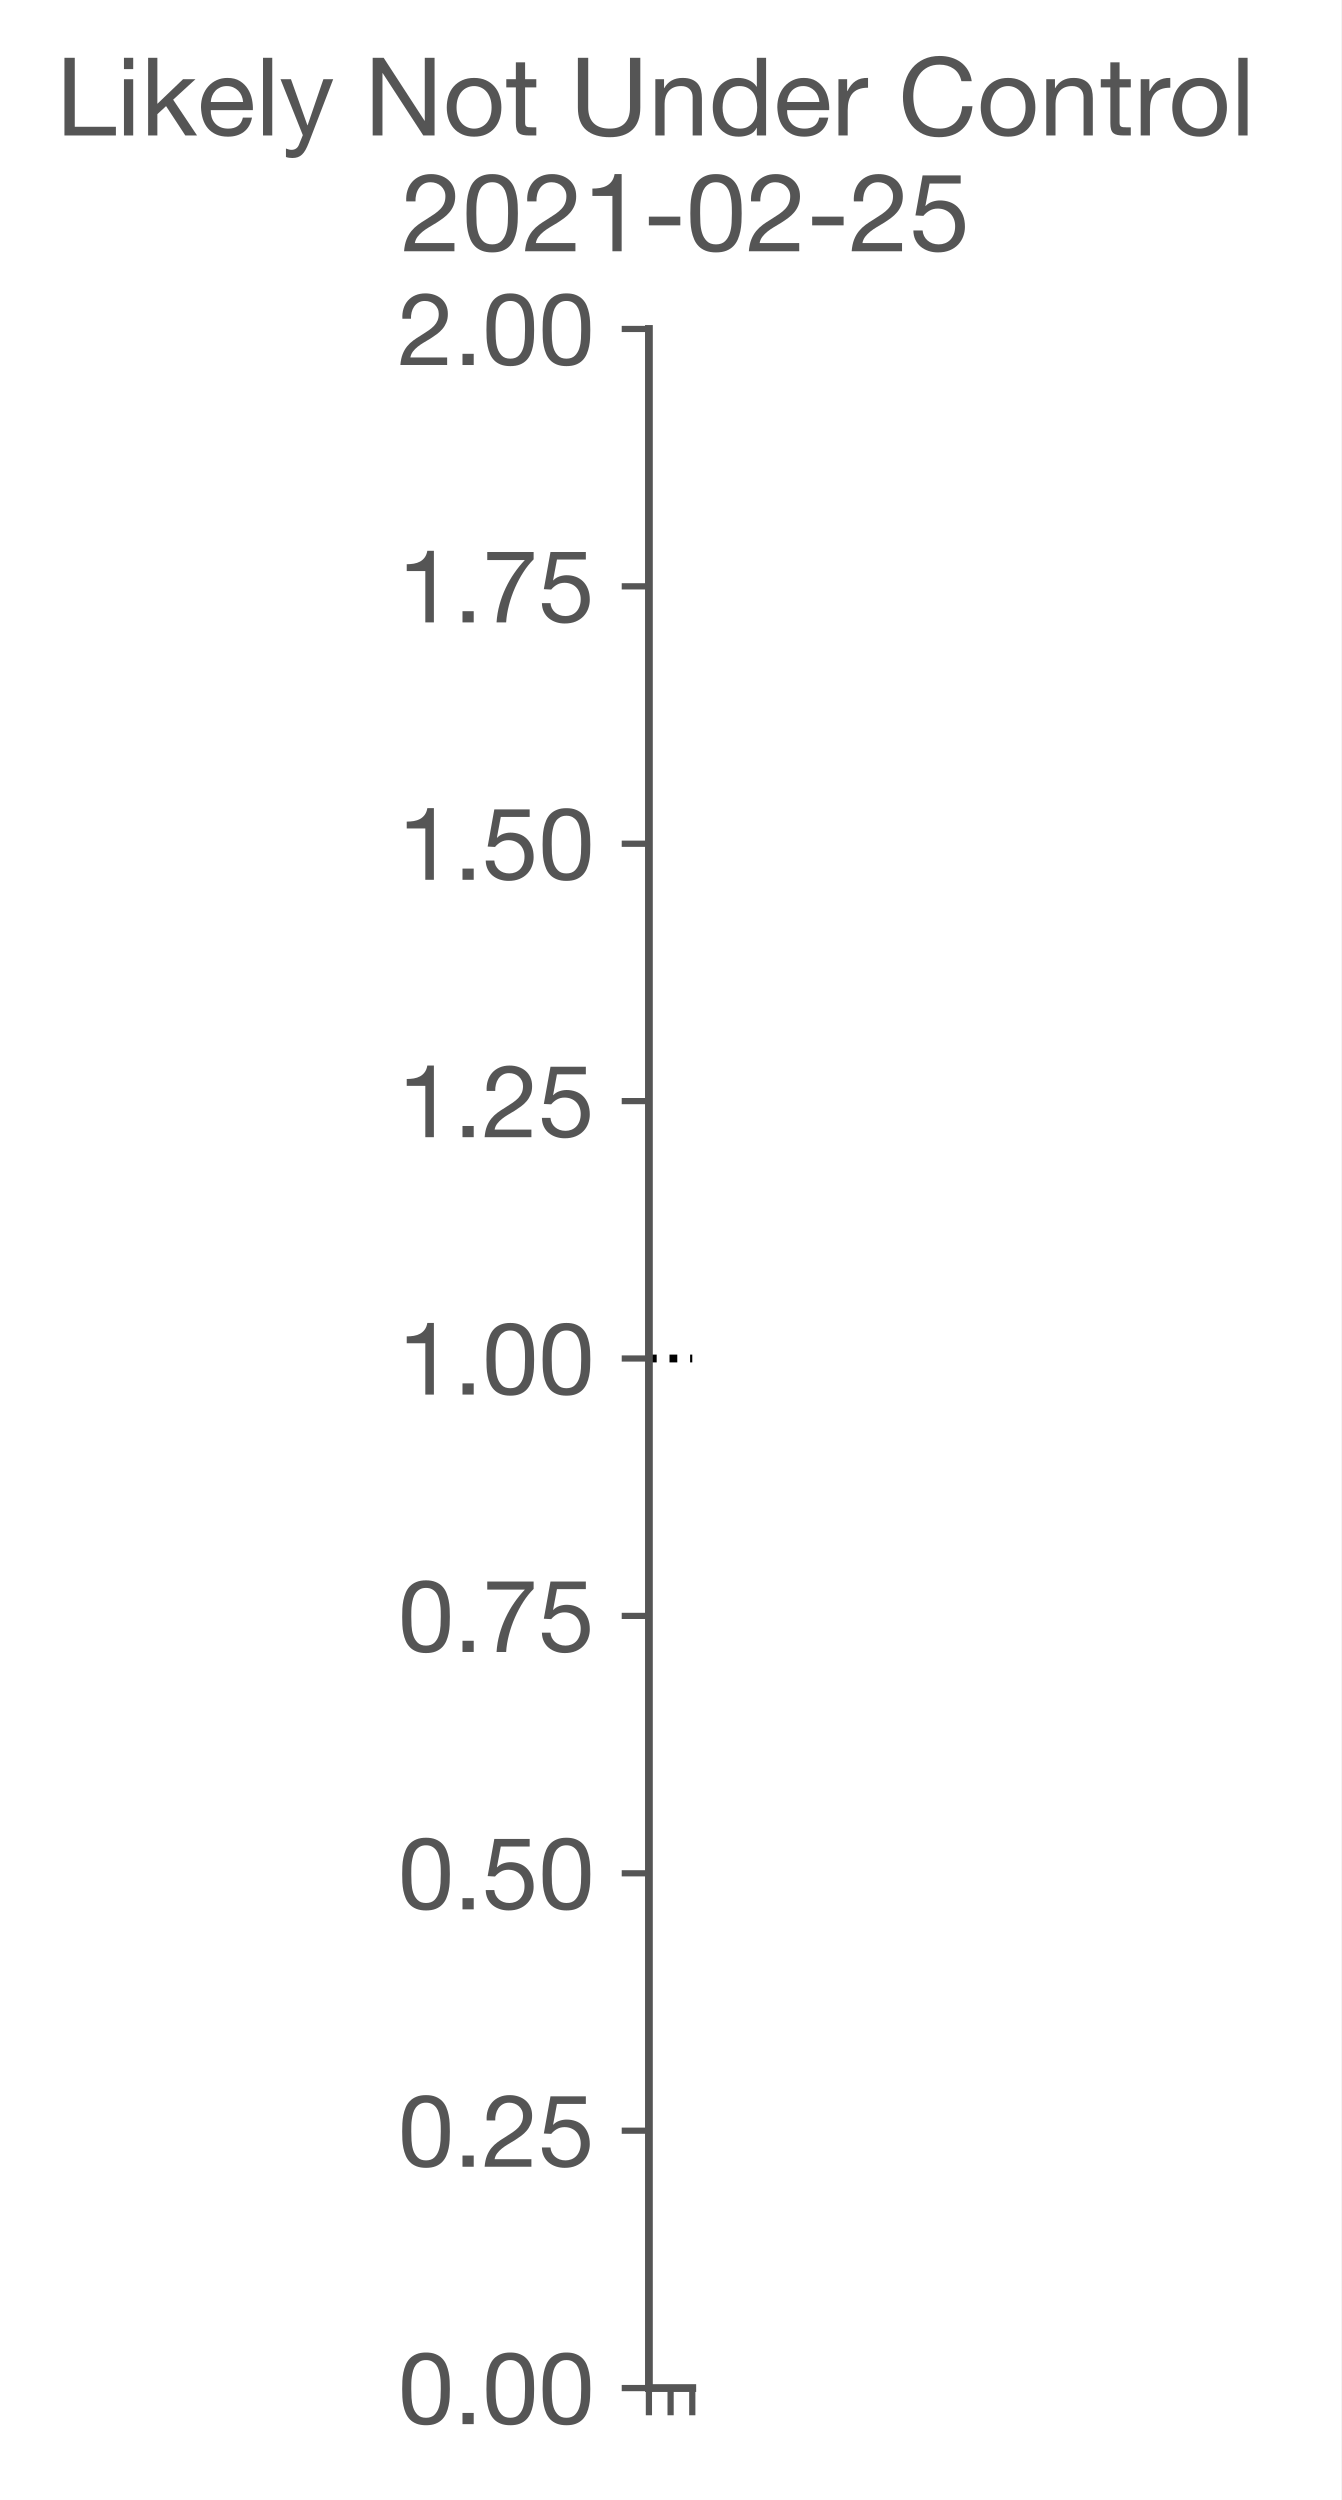
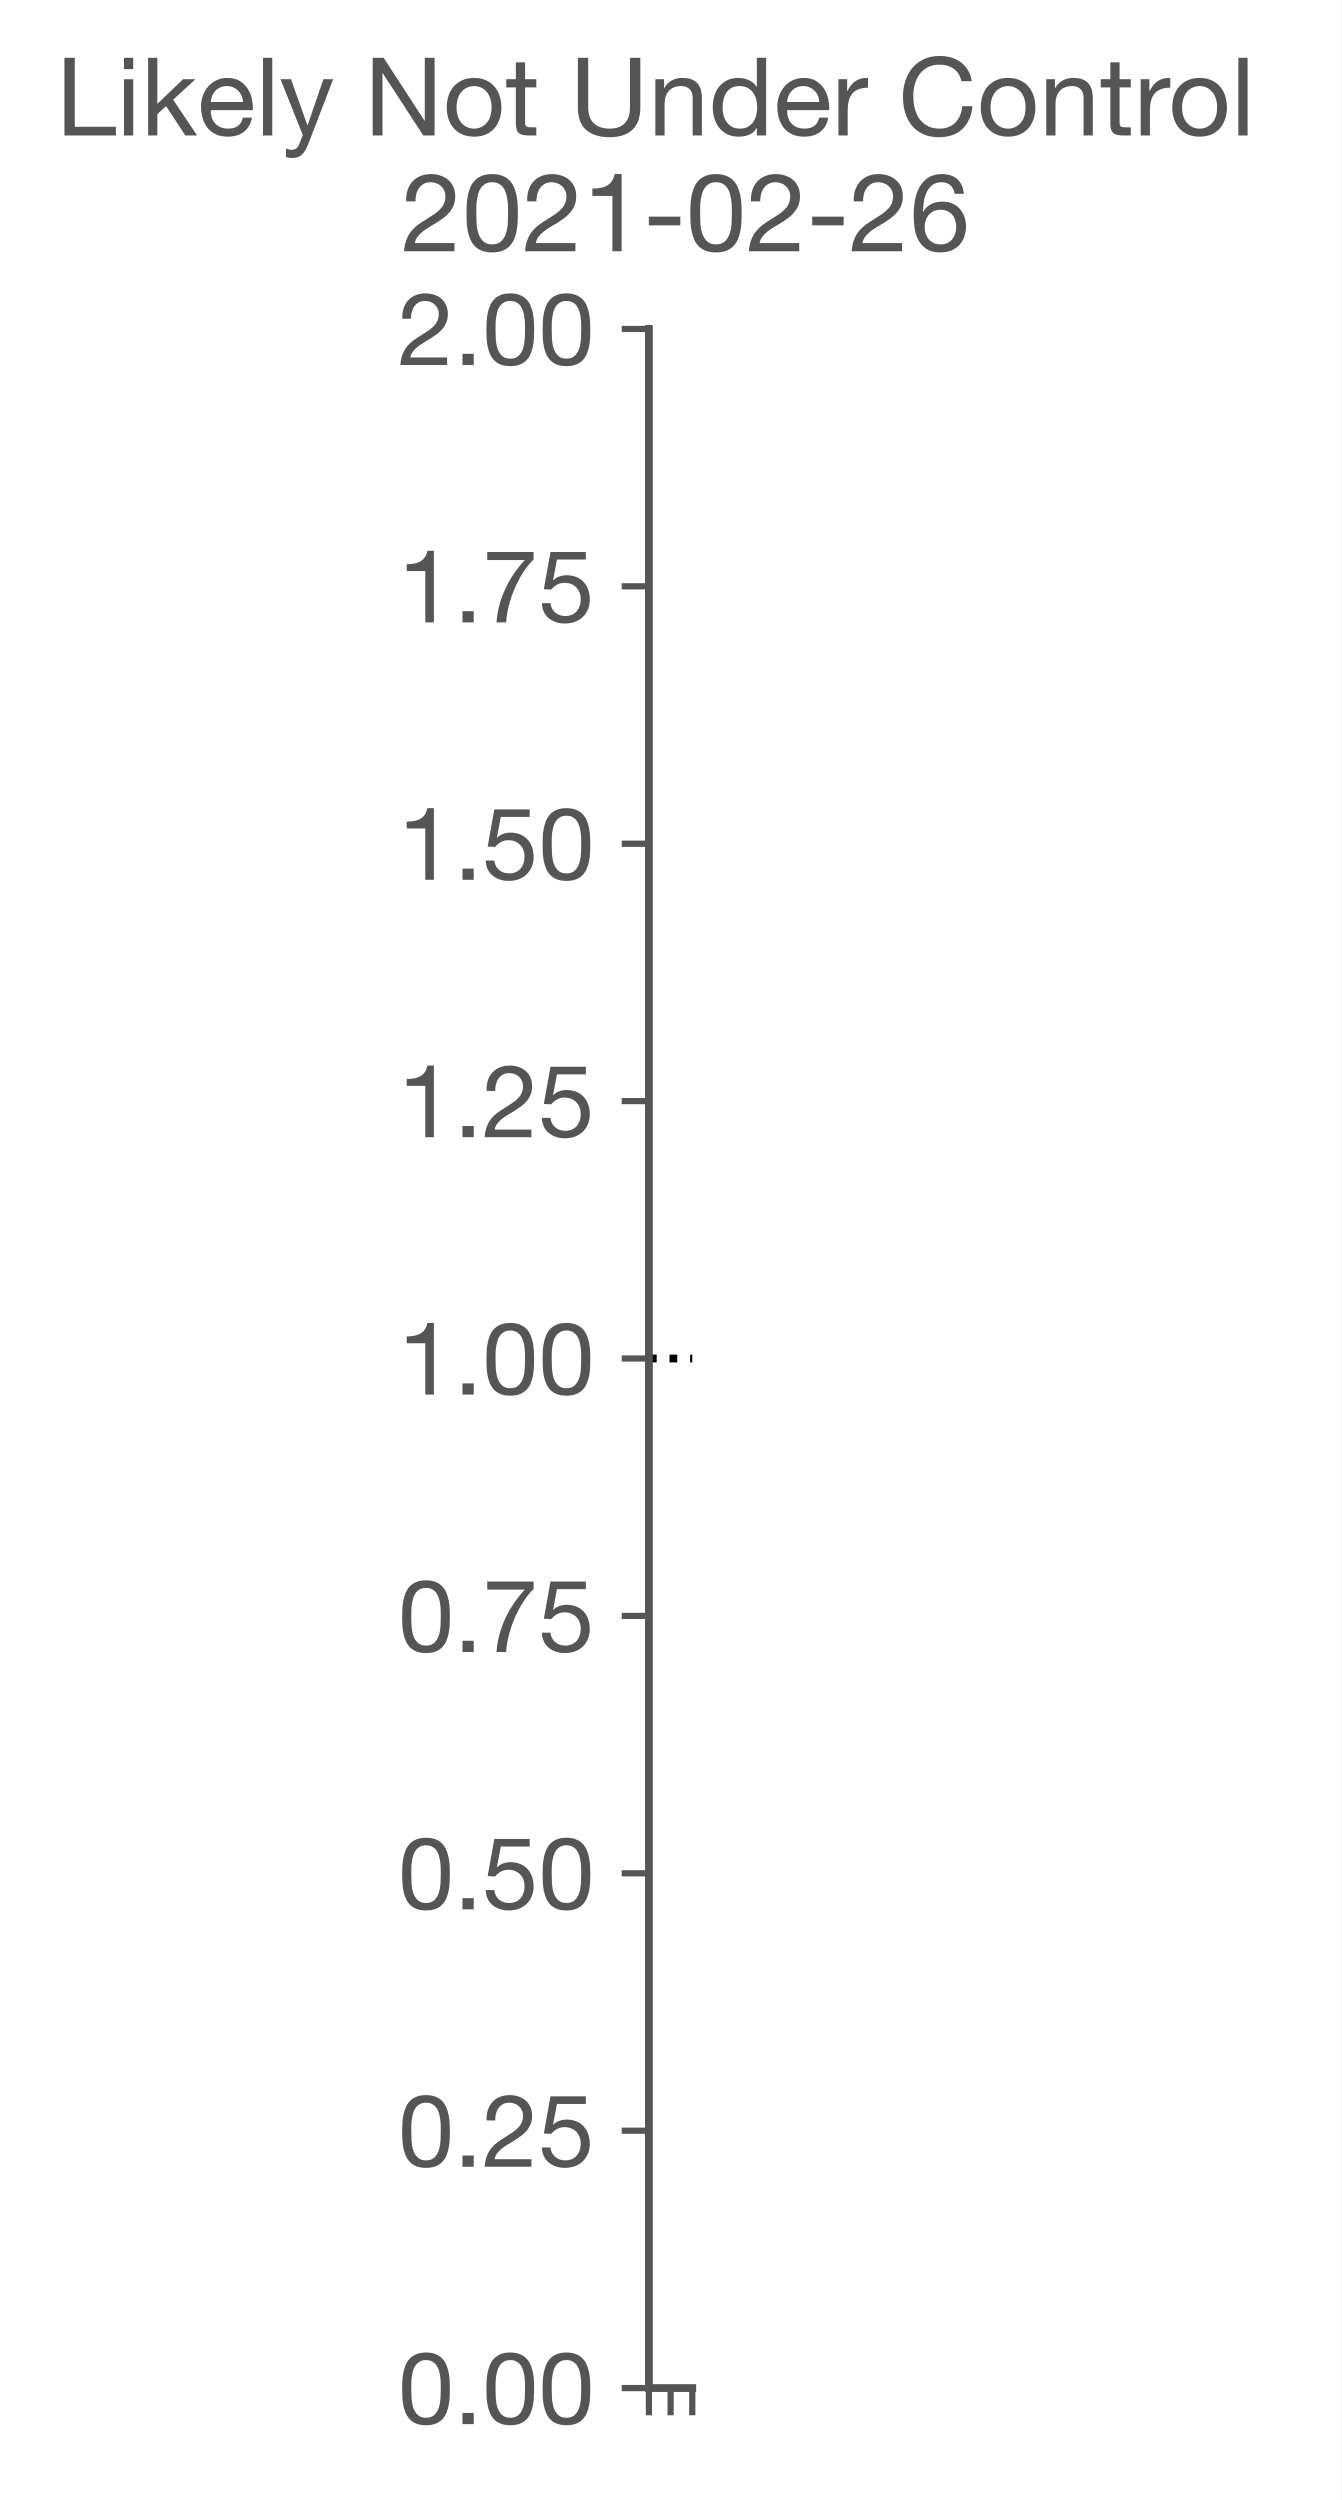
<svg xmlns="http://www.w3.org/2000/svg" xmlns:xlink="http://www.w3.org/1999/xlink" height="321.691pt" version="1.1" viewBox="0 0 172.58 321.691" width="172.58pt">
  <defs>
    <style type="text/css">*{stroke-linecap:butt;stroke-linejoin:round;}</style>
  </defs>
  <g id="figure_1">
    <g id="patch_1">
      <path d="M -0 321.691  L 172.58 321.691  L 172.58 -0  L -0 -0  z " style="fill:#ffffff;" />
    </g>
    <g id="axes_1">
      <g id="patch_2">
        <path d="M 83.5 307.288  L 89.08 307.288  L 89.08 42.328  L 83.5 42.328  z " style="fill:#ffffff;" />
      </g>
      <g id="matplotlib.axis_1">
        <g id="xtick_1">
          <g id="line2d_1">
            <defs>
-               <path d="M 0 0  L 0 3.5  " id="m11ab16a03e" style="stroke:#555555;stroke-width:0.8;" />
+               <path d="M 0 0  L 0 3.5  " id="mc11b55ed10" style="stroke:#555555;stroke-width:0.8;" />
            </defs>
            <g>
-               <use style="fill:#555555;stroke:#555555;stroke-width:0.8;" x="83.5" xlink:href="#m11ab16a03e" y="307.288" />
+               <use style="fill:#555555;stroke:#555555;stroke-width:0.8;" x="83.5" xlink:href="#mc11b55ed10" y="307.288" />
            </g>
          </g>
        </g>
        <g id="xtick_2">
          <g id="line2d_2">
            <g>
-               <use style="fill:#555555;stroke:#555555;stroke-width:0.8;" x="86.29" xlink:href="#m11ab16a03e" y="307.288" />
+               <use style="fill:#555555;stroke:#555555;stroke-width:0.8;" x="86.29" xlink:href="#mc11b55ed10" y="307.288" />
            </g>
          </g>
        </g>
        <g id="xtick_3">
          <g id="line2d_3">
            <g>
-               <use style="fill:#555555;stroke:#555555;stroke-width:0.8;" x="89.08" xlink:href="#m11ab16a03e" y="307.288" />
+               <use style="fill:#555555;stroke:#555555;stroke-width:0.8;" x="89.08" xlink:href="#mc11b55ed10" y="307.288" />
            </g>
          </g>
        </g>
      </g>
      <g id="matplotlib.axis_2">
        <g id="ytick_1">
          <g id="line2d_4">
            <defs>
-               <path d="M 0 0  L -3.5 0  " id="m3634391539" style="stroke:#555555;stroke-width:0.8;" />
+               <path d="M 0 0  L -3.5 0  " id="maf70e53858" style="stroke:#555555;stroke-width:0.8;" />
            </defs>
            <g>
-               <use style="fill:#555555;stroke:#555555;stroke-width:0.8;" x="83.5" xlink:href="#m3634391539" y="307.288" />
+               <use style="fill:#555555;stroke:#555555;stroke-width:0.8;" x="83.5" xlink:href="#maf70e53858" y="307.288" />
            </g>
          </g>
          <g id="text_1">
            <g style="fill:#555555;" transform="translate(51.205 311.9292)scale(0.13 -0.13)">
              <defs>
                <path d="M 13.203 34.906  Q 13.203 37.5 13.25 40.641  Q 13.297 43.797 13.75 46.938  Q 14.203 50.094 15.047 53.094  Q 15.906 56.094 17.547 58.344  Q 19.203 60.594 21.703 62  Q 24.203 63.406 27.797 63.406  Q 31.406 63.406 33.906 62  Q 36.406 60.594 38.047 58.344  Q 39.703 56.094 40.547 53.094  Q 41.406 50.094 41.844 46.938  Q 42.297 43.797 42.344 40.641  Q 42.406 37.5 42.406 34.906  Q 42.406 30.906 42.156 25.953  Q 41.906 21 40.547 16.641  Q 39.203 12.297 36.203 9.297  Q 33.203 6.297 27.797 6.297  Q 22.406 6.297 19.406 9.297  Q 16.406 12.297 15.047 16.641  Q 13.703 21 13.453 25.953  Q 13.203 30.906 13.203 34.906  z M 4.203 34.797  Q 4.203 30.906 4.391 26.703  Q 4.594 22.5 5.391 18.5  Q 6.203 14.5 7.703 10.953  Q 9.203 7.406 11.797 4.703  Q 14.406 2 18.344 0.453  Q 22.297 -1.094 27.797 -1.094  Q 33.406 -1.094 37.297 0.453  Q 41.203 2 43.797 4.703  Q 46.406 7.406 47.906 10.953  Q 49.406 14.5 50.203 18.5  Q 51 22.5 51.203 26.703  Q 51.406 30.906 51.406 34.797  Q 51.406 38.703 51.203 42.891  Q 51 47.094 50.203 51.094  Q 49.406 55.094 47.906 58.688  Q 46.406 62.297 43.797 65  Q 41.203 67.703 37.25 69.297  Q 33.297 70.906 27.797 70.906  Q 22.297 70.906 18.344 69.297  Q 14.406 67.703 11.797 65  Q 9.203 62.297 7.703 58.688  Q 6.203 55.094 5.391 51.094  Q 4.594 47.094 4.391 42.891  Q 4.203 38.703 4.203 34.797  z " id="HelveticaNeue-48" />
                <path d="M 8.297 11.094  L 8.297 0  L 19.406 0  L 19.406 11.094  z " id="HelveticaNeue-46" />
              </defs>
              <use xlink:href="#HelveticaNeue-48" />
              <use x="55.6" xlink:href="#HelveticaNeue-46" />
              <use x="83.4" xlink:href="#HelveticaNeue-48" />
              <use x="139" xlink:href="#HelveticaNeue-48" />
            </g>
          </g>
        </g>
        <g id="ytick_2">
          <g id="line2d_5">
            <g>
-               <use style="fill:#555555;stroke:#555555;stroke-width:0.8;" x="83.5" xlink:href="#m3634391539" y="274.168" />
+               <use style="fill:#555555;stroke:#555555;stroke-width:0.8;" x="83.5" xlink:href="#maf70e53858" y="274.168" />
            </g>
          </g>
          <g id="text_2">
            <g style="fill:#555555;" transform="translate(51.205 278.8092)scale(0.13 -0.13)">
              <defs>
                <path d="M 4.406 45.797  L 12.906 45.797  Q 12.797 49 13.547 52.141  Q 14.297 55.297 16 57.797  Q 17.703 60.297 20.344 61.844  Q 23 63.406 26.703 63.406  Q 29.5 63.406 32 62.5  Q 34.5 61.594 36.344 59.891  Q 38.203 58.203 39.297 55.844  Q 40.406 53.5 40.406 50.594  Q 40.406 46.906 39.25 44.094  Q 38.094 41.297 35.844 38.891  Q 33.594 36.5 30.188 34.141  Q 26.797 31.797 22.297 29  Q 18.594 26.797 15.188 24.297  Q 11.797 21.797 9.094 18.5  Q 6.406 15.203 4.656 10.75  Q 2.906 6.297 2.406 0  L 48.703 0  L 48.703 7.5  L 12.297 7.5  Q 12.906 10.797 14.844 13.344  Q 16.797 15.906 19.547 18.094  Q 22.297 20.297 25.594 22.25  Q 28.906 24.203 32.203 26.203  Q 35.5 28.297 38.594 30.594  Q 41.703 32.906 44.094 35.75  Q 46.5 38.594 47.953 42.188  Q 49.406 45.797 49.406 50.5  Q 49.406 55.5 47.656 59.297  Q 45.906 63.094 42.906 65.641  Q 39.906 68.203 35.844 69.547  Q 31.797 70.906 27.203 70.906  Q 21.594 70.906 17.188 69  Q 12.797 67.094 9.844 63.75  Q 6.906 60.406 5.5 55.797  Q 4.094 51.203 4.406 45.797  z " id="HelveticaNeue-50" />
                <path d="M 47 62.203  L 47 69.703  L 12 69.703  L 5.406 32.906  L 12.703 32.5  Q 15.203 35.5 18.453 37.344  Q 21.703 39.203 25.906 39.203  Q 29.5 39.203 32.453 38  Q 35.406 36.797 37.5 34.641  Q 39.594 32.5 40.75 29.547  Q 41.906 26.594 41.906 23.094  Q 41.906 18.906 40.703 15.75  Q 39.5 12.594 37.453 10.5  Q 35.406 8.406 32.656 7.344  Q 29.906 6.297 26.906 6.297  Q 23.703 6.297 21.047 7.25  Q 18.406 8.203 16.453 9.953  Q 14.5 11.703 13.344 14.047  Q 12.203 16.406 12 19.094  L 3.5 19.094  Q 3.594 14.297 5.391 10.5  Q 7.203 6.703 10.297 4.141  Q 13.406 1.594 17.453 0.25  Q 21.5 -1.094 26.094 -1.094  Q 32.297 -1.094 36.938 0.844  Q 41.594 2.797 44.688 6.094  Q 47.797 9.406 49.344 13.656  Q 50.906 17.906 50.906 22.406  Q 50.906 28.5 49.094 33.047  Q 47.297 37.594 44.188 40.641  Q 41.094 43.703 36.891 45.203  Q 32.703 46.703 28 46.703  Q 24.406 46.703 20.75 45.453  Q 17.094 44.203 14.797 41.594  L 14.594 41.797  L 18.406 62.203  z " id="HelveticaNeue-53" />
              </defs>
              <use xlink:href="#HelveticaNeue-48" />
              <use x="55.6" xlink:href="#HelveticaNeue-46" />
              <use x="83.4" xlink:href="#HelveticaNeue-50" />
              <use x="139" xlink:href="#HelveticaNeue-53" />
            </g>
          </g>
        </g>
        <g id="ytick_3">
          <g id="line2d_6">
            <g>
-               <use style="fill:#555555;stroke:#555555;stroke-width:0.8;" x="83.5" xlink:href="#m3634391539" y="241.048" />
+               <use style="fill:#555555;stroke:#555555;stroke-width:0.8;" x="83.5" xlink:href="#maf70e53858" y="241.048" />
            </g>
          </g>
          <g id="text_3">
            <g style="fill:#555555;" transform="translate(51.205 245.6892)scale(0.13 -0.13)">
              <use xlink:href="#HelveticaNeue-48" />
              <use x="55.6" xlink:href="#HelveticaNeue-46" />
              <use x="83.4" xlink:href="#HelveticaNeue-53" />
              <use x="139" xlink:href="#HelveticaNeue-48" />
            </g>
          </g>
        </g>
        <g id="ytick_4">
          <g id="line2d_7">
            <g>
-               <use style="fill:#555555;stroke:#555555;stroke-width:0.8;" x="83.5" xlink:href="#m3634391539" y="207.928" />
+               <use style="fill:#555555;stroke:#555555;stroke-width:0.8;" x="83.5" xlink:href="#maf70e53858" y="207.928" />
            </g>
          </g>
          <g id="text_4">
            <g style="fill:#555555;" transform="translate(51.205 212.5692)scale(0.13 -0.13)">
              <defs>
                <path d="M 50.906 62.406  L 50.906 69.703  L 5 69.703  L 5 61.703  L 42.203 61.703  Q 36.594 55.797 31.75 48.797  Q 26.906 41.797 23.203 33.938  Q 19.5 26.094 17.141 17.547  Q 14.797 9 14.203 0  L 23.703 0  Q 24.203 8.297 26.5 17.094  Q 28.797 25.906 32.438 34.203  Q 36.094 42.5 40.797 49.797  Q 45.5 57.094 50.906 62.406  z " id="HelveticaNeue-55" />
              </defs>
              <use xlink:href="#HelveticaNeue-48" />
              <use x="55.6" xlink:href="#HelveticaNeue-46" />
              <use x="83.4" xlink:href="#HelveticaNeue-55" />
              <use x="139" xlink:href="#HelveticaNeue-53" />
            </g>
          </g>
        </g>
        <g id="ytick_5">
          <g id="line2d_8">
            <g>
-               <use style="fill:#555555;stroke:#555555;stroke-width:0.8;" x="83.5" xlink:href="#m3634391539" y="174.808" />
+               <use style="fill:#555555;stroke:#555555;stroke-width:0.8;" x="83.5" xlink:href="#maf70e53858" y="174.808" />
            </g>
          </g>
          <g id="text_5">
            <g style="fill:#555555;" transform="translate(51.205 179.4492)scale(0.13 -0.13)">
              <defs>
                <path d="M 35.594 0  L 35.594 70.906  L 29.094 70.906  Q 28.406 66.906 26.5 64.297  Q 24.594 61.703 21.844 60.203  Q 19.094 58.703 15.688 58.141  Q 12.297 57.594 8.703 57.594  L 8.703 50.797  L 27.094 50.797  L 27.094 0  z " id="HelveticaNeue-49" />
              </defs>
              <use xlink:href="#HelveticaNeue-49" />
              <use x="55.6" xlink:href="#HelveticaNeue-46" />
              <use x="83.4" xlink:href="#HelveticaNeue-48" />
              <use x="139" xlink:href="#HelveticaNeue-48" />
            </g>
          </g>
        </g>
        <g id="ytick_6">
          <g id="line2d_9">
            <g>
-               <use style="fill:#555555;stroke:#555555;stroke-width:0.8;" x="83.5" xlink:href="#m3634391539" y="141.688" />
+               <use style="fill:#555555;stroke:#555555;stroke-width:0.8;" x="83.5" xlink:href="#maf70e53858" y="141.688" />
            </g>
          </g>
          <g id="text_6">
            <g style="fill:#555555;" transform="translate(51.205 146.3292)scale(0.13 -0.13)">
              <use xlink:href="#HelveticaNeue-49" />
              <use x="55.6" xlink:href="#HelveticaNeue-46" />
              <use x="83.4" xlink:href="#HelveticaNeue-50" />
              <use x="139" xlink:href="#HelveticaNeue-53" />
            </g>
          </g>
        </g>
        <g id="ytick_7">
          <g id="line2d_10">
            <g>
-               <use style="fill:#555555;stroke:#555555;stroke-width:0.8;" x="83.5" xlink:href="#m3634391539" y="108.568" />
+               <use style="fill:#555555;stroke:#555555;stroke-width:0.8;" x="83.5" xlink:href="#maf70e53858" y="108.568" />
            </g>
          </g>
          <g id="text_7">
            <g style="fill:#555555;" transform="translate(51.205 113.2092)scale(0.13 -0.13)">
              <use xlink:href="#HelveticaNeue-49" />
              <use x="55.6" xlink:href="#HelveticaNeue-46" />
              <use x="83.4" xlink:href="#HelveticaNeue-53" />
              <use x="139" xlink:href="#HelveticaNeue-48" />
            </g>
          </g>
        </g>
        <g id="ytick_8">
          <g id="line2d_11">
            <g>
-               <use style="fill:#555555;stroke:#555555;stroke-width:0.8;" x="83.5" xlink:href="#m3634391539" y="75.448" />
+               <use style="fill:#555555;stroke:#555555;stroke-width:0.8;" x="83.5" xlink:href="#maf70e53858" y="75.448" />
            </g>
          </g>
          <g id="text_8">
            <g style="fill:#555555;" transform="translate(51.205 80.08922)scale(0.13 -0.13)">
              <use xlink:href="#HelveticaNeue-49" />
              <use x="55.6" xlink:href="#HelveticaNeue-46" />
              <use x="83.4" xlink:href="#HelveticaNeue-55" />
              <use x="139" xlink:href="#HelveticaNeue-53" />
            </g>
          </g>
        </g>
        <g id="ytick_9">
          <g id="line2d_12">
            <g>
-               <use style="fill:#555555;stroke:#555555;stroke-width:0.8;" x="83.5" xlink:href="#m3634391539" y="42.328" />
+               <use style="fill:#555555;stroke:#555555;stroke-width:0.8;" x="83.5" xlink:href="#maf70e53858" y="42.328" />
            </g>
          </g>
          <g id="text_9">
            <g style="fill:#555555;" transform="translate(51.205 46.96922)scale(0.13 -0.13)">
              <use xlink:href="#HelveticaNeue-50" />
              <use x="55.6" xlink:href="#HelveticaNeue-46" />
              <use x="83.4" xlink:href="#HelveticaNeue-48" />
              <use x="139" xlink:href="#HelveticaNeue-48" />
            </g>
          </g>
        </g>
      </g>
      <g id="LineCollection_1" />
      <g id="line2d_13">
-         <path clip-path="url(#pc6f458b250)" d="M 83.5 174.808  L 89.08 174.808  " style="fill:none;stroke:#000000;stroke-dasharray:1,1.65;stroke-dashoffset:0;" />
+         <path clip-path="url(#p6cc14d111a)" d="M 83.5 174.808  L 89.08 174.808  " style="fill:none;stroke:#000000;stroke-dasharray:1,1.65;stroke-dashoffset:0;" />
      </g>
      <g id="patch_3">
        <path d="M 83.5 307.288  L 83.5 42.328  " style="fill:none;stroke:#555555;stroke-linecap:square;stroke-linejoin:miter;" />
      </g>
      <g id="patch_4">
        <path d="M 83.5 307.288  L 89.08 307.288  " style="fill:none;stroke:#555555;stroke-linecap:square;stroke-linejoin:miter;" />
      </g>
      <g id="text_10">
        <g style="fill:#555555;" transform="translate(7.2 17.43313)scale(0.14 -0.14)">
          <defs>
            <path d="M 7.797 71.406  L 7.797 0  L 55.094 0  L 55.094 8  L 17.297 8  L 17.297 71.406  z " id="HelveticaNeue-76" />
            <path d="M 15.406 61  L 15.406 71.406  L 6.906 71.406  L 6.906 61  z M 6.906 51.703  L 6.906 0  L 15.406 0  L 15.406 51.703  z " id="HelveticaNeue-105" />
            <path d="M 6.906 71.406  L 6.906 0  L 15.406 0  L 15.406 19.594  L 23.406 27  L 41.094 0  L 51.906 0  L 29.906 32.906  L 50.406 51.703  L 39 51.703  L 15.406 29.094  L 15.406 71.406  z " id="HelveticaNeue-107" />
            <path d="M 42.297 30.797  L 12.594 30.797  Q 12.797 33.797 13.891 36.438  Q 15 39.094 16.891 41.094  Q 18.797 43.094 21.438 44.25  Q 24.094 45.406 27.406 45.406  Q 30.594 45.406 33.25 44.25  Q 35.906 43.094 37.844 41.141  Q 39.797 39.203 40.938 36.5  Q 42.094 33.797 42.297 30.797  z M 50.5 16.406  L 42.094 16.406  Q 41 11.297 37.547 8.797  Q 34.094 6.297 28.703 6.297  Q 24.5 6.297 21.391 7.688  Q 18.297 9.094 16.297 11.438  Q 14.297 13.797 13.391 16.844  Q 12.5 19.906 12.594 23.297  L 51.297 23.297  Q 51.5 28 50.453 33.203  Q 49.406 38.406 46.656 42.797  Q 43.906 47.203 39.344 50.047  Q 34.797 52.906 27.906 52.906  Q 22.594 52.906 18.141 50.906  Q 13.703 48.906 10.453 45.297  Q 7.203 41.703 5.391 36.797  Q 3.594 31.906 3.594 26  Q 3.797 20.094 5.344 15.094  Q 6.906 10.094 10 6.5  Q 13.094 2.906 17.641 0.906  Q 22.203 -1.094 28.406 -1.094  Q 37.203 -1.094 43 3.297  Q 48.797 7.703 50.5 16.406  z " id="HelveticaNeue-101" />
            <path d="M 6.906 71.406  L 6.906 0  L 15.406 0  L 15.406 71.406  z " id="HelveticaNeue-108" />
            <path d="M 26.703 -6.906  Q 25.203 -10.703 23.75 -13.297  Q 22.297 -15.906 20.547 -17.547  Q 18.797 -19.203 16.641 -19.953  Q 14.5 -20.703 11.703 -20.703  Q 10.203 -20.703 8.703 -20.5  Q 7.203 -20.297 5.797 -19.797  L 5.797 -12  Q 6.906 -12.5 8.344 -12.844  Q 9.797 -13.203 10.797 -13.203  Q 13.406 -13.203 15.156 -11.953  Q 16.906 -10.703 17.797 -8.406  L 21.297 0.297  L 0.797 51.703  L 10.406 51.703  L 25.5 9.406  L 25.703 9.406  L 40.203 51.703  L 49.203 51.703  z " id="HelveticaNeue-121" />
            <path id="HelveticaNeue-32" />
            <path d="M 7.703 71.406  L 7.703 0  L 16.703 0  L 16.703 57.297  L 16.906 57.297  L 54.203 0  L 64.594 0  L 64.594 71.406  L 55.594 71.406  L 55.594 13.5  L 55.406 13.5  L 17.797 71.406  z " id="HelveticaNeue-78" />
            <path d="M 12.594 25.797  Q 12.594 30.5 13.844 34.141  Q 15.094 37.797 17.297 40.297  Q 19.5 42.797 22.453 44.094  Q 25.406 45.406 28.703 45.406  Q 32 45.406 34.953 44.094  Q 37.906 42.797 40.094 40.297  Q 42.297 37.797 43.547 34.141  Q 44.797 30.5 44.797 25.797  Q 44.797 21.094 43.547 17.438  Q 42.297 13.797 40.094 11.344  Q 37.906 8.906 34.953 7.594  Q 32 6.297 28.703 6.297  Q 25.406 6.297 22.453 7.594  Q 19.5 8.906 17.297 11.344  Q 15.094 13.797 13.844 17.438  Q 12.594 21.094 12.594 25.797  z M 3.594 25.797  Q 3.594 20.094 5.188 15.188  Q 6.797 10.297 10 6.641  Q 13.203 3 17.891 0.953  Q 22.594 -1.094 28.703 -1.094  Q 34.906 -1.094 39.547 0.953  Q 44.203 3 47.391 6.641  Q 50.594 10.297 52.188 15.188  Q 53.797 20.094 53.797 25.797  Q 53.797 31.5 52.188 36.453  Q 50.594 41.406 47.391 45.047  Q 44.203 48.703 39.547 50.797  Q 34.906 52.906 28.703 52.906  Q 22.594 52.906 17.891 50.797  Q 13.203 48.703 10 45.047  Q 6.797 41.406 5.188 36.453  Q 3.594 31.5 3.594 25.797  z " id="HelveticaNeue-111" />
            <path d="M 18.203 51.703  L 18.203 67.203  L 9.703 67.203  L 9.703 51.703  L 0.906 51.703  L 0.906 44.203  L 9.703 44.203  L 9.703 11.297  Q 9.703 7.703 10.391 5.5  Q 11.094 3.297 12.547 2.094  Q 14 0.906 16.344 0.453  Q 18.703 0 22 0  L 28.5 0  L 28.5 7.5  L 24.594 7.5  Q 22.594 7.5 21.344 7.641  Q 20.094 7.797 19.391 8.297  Q 18.703 8.797 18.453 9.688  Q 18.203 10.594 18.203 12.094  L 18.203 44.203  L 28.5 44.203  L 28.5 51.703  z " id="HelveticaNeue-116" />
            <path d="M 64.797 25.797  L 64.797 71.406  L 55.297 71.406  L 55.297 25.797  Q 55.297 16.203 50.547 11.25  Q 45.797 6.297 36.703 6.297  Q 27.094 6.297 22 11.25  Q 16.906 16.203 16.906 25.797  L 16.906 71.406  L 7.406 71.406  L 7.406 25.797  Q 7.406 11.5 15.156 4.953  Q 22.906 -1.594 36.703 -1.594  Q 50.203 -1.594 57.5 5.25  Q 64.797 12.094 64.797 25.797  z " id="HelveticaNeue-85" />
            <path d="M 6.406 51.703  L 6.406 0  L 14.906 0  L 14.906 29.203  Q 14.906 32.703 15.844 35.641  Q 16.797 38.594 18.688 40.797  Q 20.594 43 23.438 44.203  Q 26.297 45.406 30.203 45.406  Q 35.094 45.406 37.891 42.594  Q 40.703 39.797 40.703 35  L 40.703 0  L 49.203 0  L 49.203 34  Q 49.203 38.203 48.344 41.641  Q 47.5 45.094 45.391 47.594  Q 43.297 50.094 39.891 51.5  Q 36.5 52.906 31.406 52.906  Q 19.906 52.906 14.594 43.5  L 14.406 43.5  L 14.406 51.703  z " id="HelveticaNeue-110" />
            <path d="M 12.594 25.406  Q 12.594 29.203 13.391 32.797  Q 14.203 36.406 16 39.203  Q 17.797 42 20.797 43.703  Q 23.797 45.406 28.094 45.406  Q 32.5 45.406 35.594 43.75  Q 38.703 42.094 40.641 39.391  Q 42.594 36.703 43.5 33.141  Q 44.406 29.594 44.406 25.797  Q 44.406 22.203 43.547 18.703  Q 42.703 15.203 40.797 12.453  Q 38.906 9.703 35.906 8  Q 32.906 6.297 28.594 6.297  Q 24.5 6.297 21.453 7.891  Q 18.406 9.5 16.453 12.203  Q 14.5 14.906 13.547 18.344  Q 12.594 21.797 12.594 25.406  z M 52.594 0  L 52.594 71.406  L 44.094 71.406  L 44.094 44.797  L 43.906 44.797  Q 42.5 47.094 40.453 48.641  Q 38.406 50.203 36.094 51.141  Q 33.797 52.094 31.5 52.5  Q 29.203 52.906 27.203 52.906  Q 21.297 52.906 16.844 50.75  Q 12.406 48.594 9.453 44.938  Q 6.5 41.297 5.047 36.391  Q 3.594 31.5 3.594 26  Q 3.594 20.5 5.094 15.594  Q 6.594 10.703 9.547 7  Q 12.5 3.297 16.953 1.094  Q 21.406 -1.094 27.406 -1.094  Q 32.797 -1.094 37.297 0.797  Q 41.797 2.703 43.906 7  L 44.094 7  L 44.094 0  z " id="HelveticaNeue-100" />
            <path d="M 6.094 51.703  L 6.094 0  L 14.594 0  L 14.594 23  Q 14.594 28 15.594 31.844  Q 16.594 35.703 18.797 38.391  Q 21 41.094 24.594 42.5  Q 28.203 43.906 33.297 43.906  L 33.297 52.906  Q 26.406 53.094 21.906 50.094  Q 17.406 47.094 14.297 40.797  L 14.094 40.797  L 14.094 51.703  z " id="HelveticaNeue-114" />
            <path d="M 58 49.906  L 67.5 49.906  Q 66.703 55.594 64.094 59.938  Q 61.5 64.297 57.594 67.188  Q 53.703 70.094 48.703 71.594  Q 43.703 73.094 38.094 73.094  Q 29.906 73.094 23.547 70.141  Q 17.203 67.203 12.953 62.094  Q 8.703 57 6.5 50.141  Q 4.297 43.297 4.297 35.5  Q 4.297 27.703 6.344 20.891  Q 8.406 14.094 12.5 9.094  Q 16.594 4.094 22.797 1.25  Q 29 -1.594 37.297 -1.594  Q 51 -1.594 58.891 5.906  Q 66.797 13.406 68.203 26.906  L 58.703 26.906  Q 58.406 22.5 56.906 18.703  Q 55.406 14.906 52.75 12.156  Q 50.094 9.406 46.438 7.844  Q 42.797 6.297 38.094 6.297  Q 31.703 6.297 27.094 8.688  Q 22.5 11.094 19.547 15.141  Q 16.594 19.203 15.188 24.641  Q 13.797 30.094 13.797 36.203  Q 13.797 41.797 15.188 47  Q 16.594 52.203 19.547 56.25  Q 22.5 60.297 27.047 62.688  Q 31.594 65.094 38 65.094  Q 45.5 65.094 50.953 61.297  Q 56.406 57.5 58 49.906  z " id="HelveticaNeue-67" />
          </defs>
          <use xlink:href="#HelveticaNeue-76" />
          <use x="55.6" xlink:href="#HelveticaNeue-105" />
          <use x="77.8" xlink:href="#HelveticaNeue-107" />
          <use x="129.7" xlink:href="#HelveticaNeue-101" />
          <use x="183.4" xlink:href="#HelveticaNeue-108" />
          <use x="205.6" xlink:href="#HelveticaNeue-121" />
          <use x="255.6" xlink:href="#HelveticaNeue-32" />
          <use x="283.4" xlink:href="#HelveticaNeue-78" />
          <use x="355.6" xlink:href="#HelveticaNeue-111" />
          <use x="413" xlink:href="#HelveticaNeue-116" />
          <use x="444.5" xlink:href="#HelveticaNeue-32" />
          <use x="472.3" xlink:href="#HelveticaNeue-85" />
          <use x="544.5" xlink:href="#HelveticaNeue-110" />
          <use x="600.1" xlink:href="#HelveticaNeue-100" />
          <use x="659.4" xlink:href="#HelveticaNeue-101" />
          <use x="713.1" xlink:href="#HelveticaNeue-114" />
          <use x="746.4" xlink:href="#HelveticaNeue-32" />
          <use x="774.2" xlink:href="#HelveticaNeue-67" />
          <use x="846.4" xlink:href="#HelveticaNeue-111" />
          <use x="903.8" xlink:href="#HelveticaNeue-110" />
          <use x="959.4" xlink:href="#HelveticaNeue-116" />
          <use x="990.9" xlink:href="#HelveticaNeue-114" />
          <use x="1022.45" xlink:href="#HelveticaNeue-111" />
          <use x="1079.85" xlink:href="#HelveticaNeue-108" />
          <use x="1102.05" xlink:href="#HelveticaNeue-32" />
        </g>
        <g style="fill:#555555;" transform="translate(47.765 32.32781)scale(0.14 -0.14)">
          <defs>
            <path d="M 5 31.797  L 5 23.797  L 33.906 23.797  L 33.906 31.797  z " id="HelveticaNeue-45" />
+             <path d="M 41.406 52.797  L 49.906 52.797  Q 49.094 61.594 43.891 66.25  Q 38.703 70.906 29.906 70.906  Q 22.297 70.906 17.297 67.703  Q 12.297 64.5 9.297 59.203  Q 6.297 53.906 5.047 47.047  Q 3.797 40.203 3.797 32.906  Q 3.797 27.297 4.641 21.297  Q 5.5 15.297 8.094 10.297  Q 10.703 5.297 15.5 2.094  Q 20.297 -1.094 28.203 -1.094  Q 34.906 -1.094 39.453 1.156  Q 44 3.406 46.75 6.844  Q 49.5 10.297 50.703 14.5  Q 51.906 18.703 51.906 22.594  Q 51.906 27.5 50.406 31.703  Q 48.906 35.906 46.156 39  Q 43.406 42.094 39.344 43.844  Q 35.297 45.594 30.203 45.594  Q 24.406 45.594 19.953 43.391  Q 15.5 41.203 12.5 36.297  L 12.297 36.5  Q 12.406 40.594 13.094 45.297  Q 13.797 50 15.641 54.047  Q 17.5 58.094 20.797 60.75  Q 24.094 63.406 29.5 63.406  Q 34.594 63.406 37.688 60.5  Q 40.797 57.594 41.406 52.797  z M 28.594 38.094  Q 32.203 38.094 34.891 36.797  Q 37.594 35.5 39.391 33.344  Q 41.203 31.203 42.047 28.25  Q 42.906 25.297 42.906 22  Q 42.906 18.906 41.953 16.047  Q 41 13.203 39.203 11  Q 37.406 8.797 34.75 7.547  Q 32.094 6.297 28.594 6.297  Q 25.094 6.297 22.344 7.547  Q 19.594 8.797 17.75 10.891  Q 15.906 13 14.906 15.891  Q 13.906 18.797 13.906 22.094  Q 13.906 25.406 14.844 28.344  Q 15.797 31.297 17.688 33.438  Q 19.594 35.594 22.297 36.844  Q 25 38.094 28.594 38.094  z " id="HelveticaNeue-54" />
          </defs>
          <use xlink:href="#HelveticaNeue-32" />
          <use x="27.8" xlink:href="#HelveticaNeue-50" />
          <use x="83.4" xlink:href="#HelveticaNeue-48" />
          <use x="139" xlink:href="#HelveticaNeue-50" />
          <use x="194.6" xlink:href="#HelveticaNeue-49" />
          <use x="250.2" xlink:href="#HelveticaNeue-45" />
          <use x="289.1" xlink:href="#HelveticaNeue-48" />
          <use x="344.7" xlink:href="#HelveticaNeue-50" />
          <use x="400.3" xlink:href="#HelveticaNeue-45" />
          <use x="439.2" xlink:href="#HelveticaNeue-50" />
-           <use x="494.8" xlink:href="#HelveticaNeue-53" />
+           <use x="494.8" xlink:href="#HelveticaNeue-54" />
        </g>
      </g>
    </g>
  </g>
  <defs>
-     <clipPath id="pc6f458b250">
+     <clipPath id="p6cc14d111a">
      <rect height="264.96" width="5.58" x="83.5" y="42.328" />
    </clipPath>
  </defs>
</svg>
